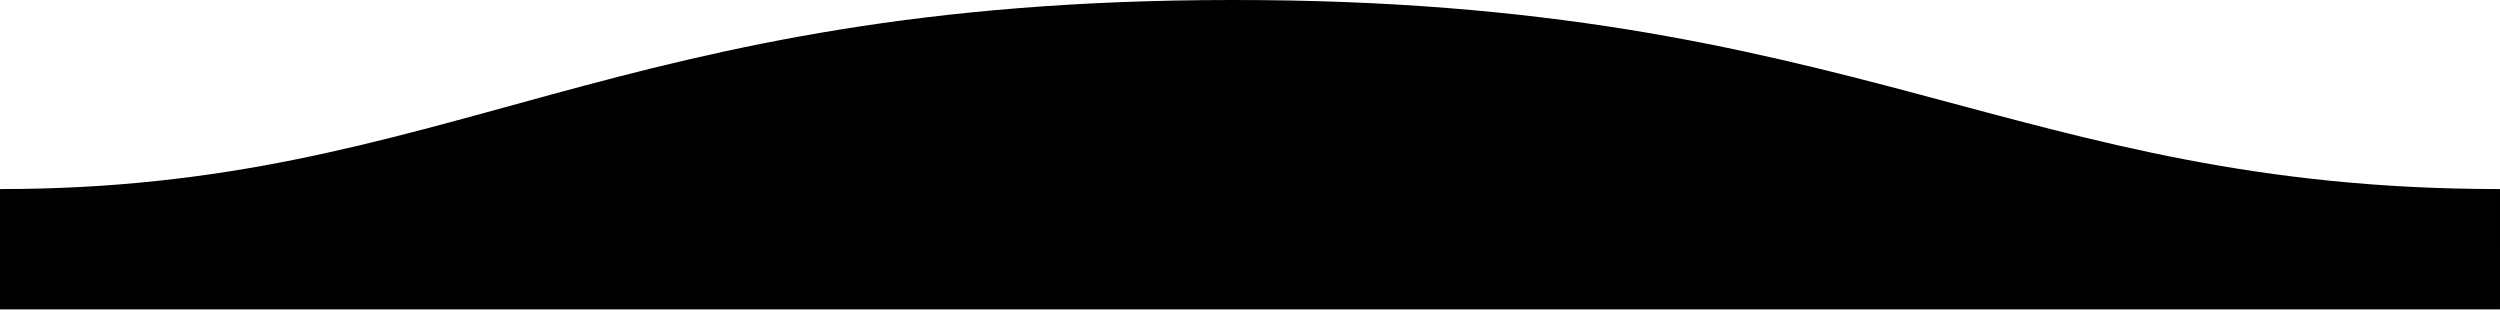
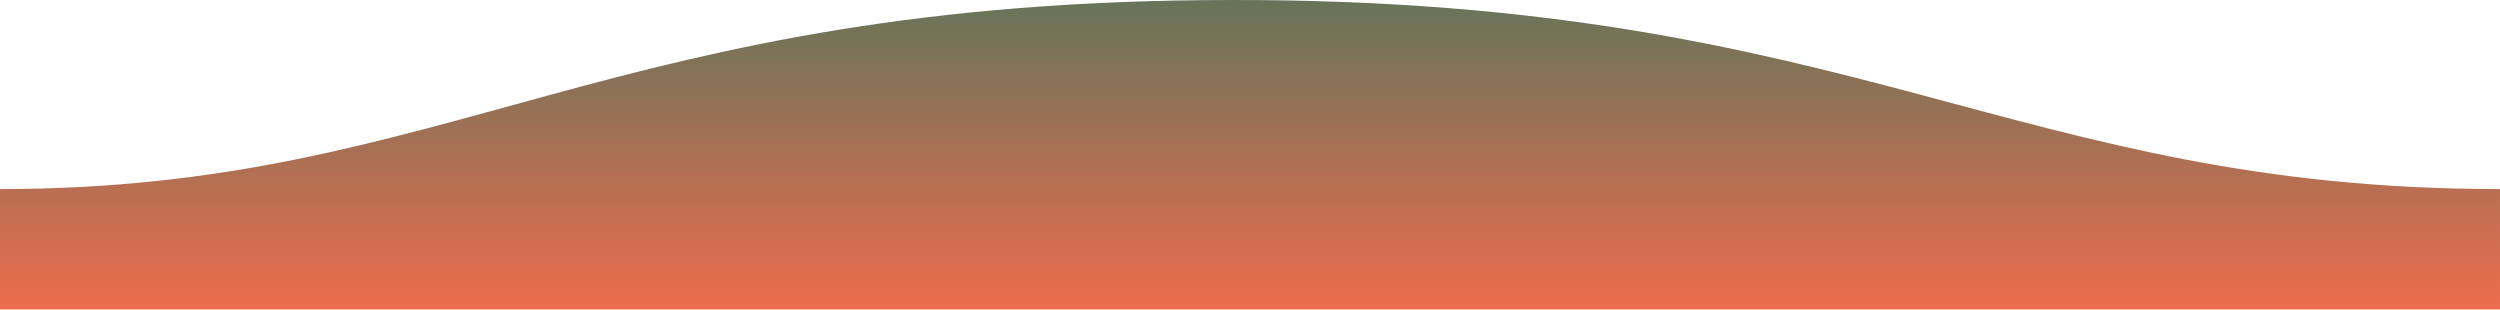
<svg xmlns="http://www.w3.org/2000/svg" width="1600" height="198">
  <defs>
    <linearGradient id="a" x1="50%" x2="50%" y1="-10.959%" y2="100%">
-       <stop stop-color="oklch(37.2% 1.144 257.287)" stop-opacity="1" offset="0%" />
-       <stop stop-color="oklch(37.2% 1.144 257.287)" offset="100%" />
+       <stop stop-color="#57755B" stop-opacity="1" offset="0%" />
+       <stop stop-color="#EE6C4D" offset="100%" />
    </linearGradient>
  </defs>
  <path fill="url(#a)" fill-rule="evenodd" d="M.005 121C311 121 409.898-.25 811 0c400 0 500 121 789 121v77H0s.005-48 .005-77z" transform="matrix(-1 0 0 1 1600 0)" />
</svg>
